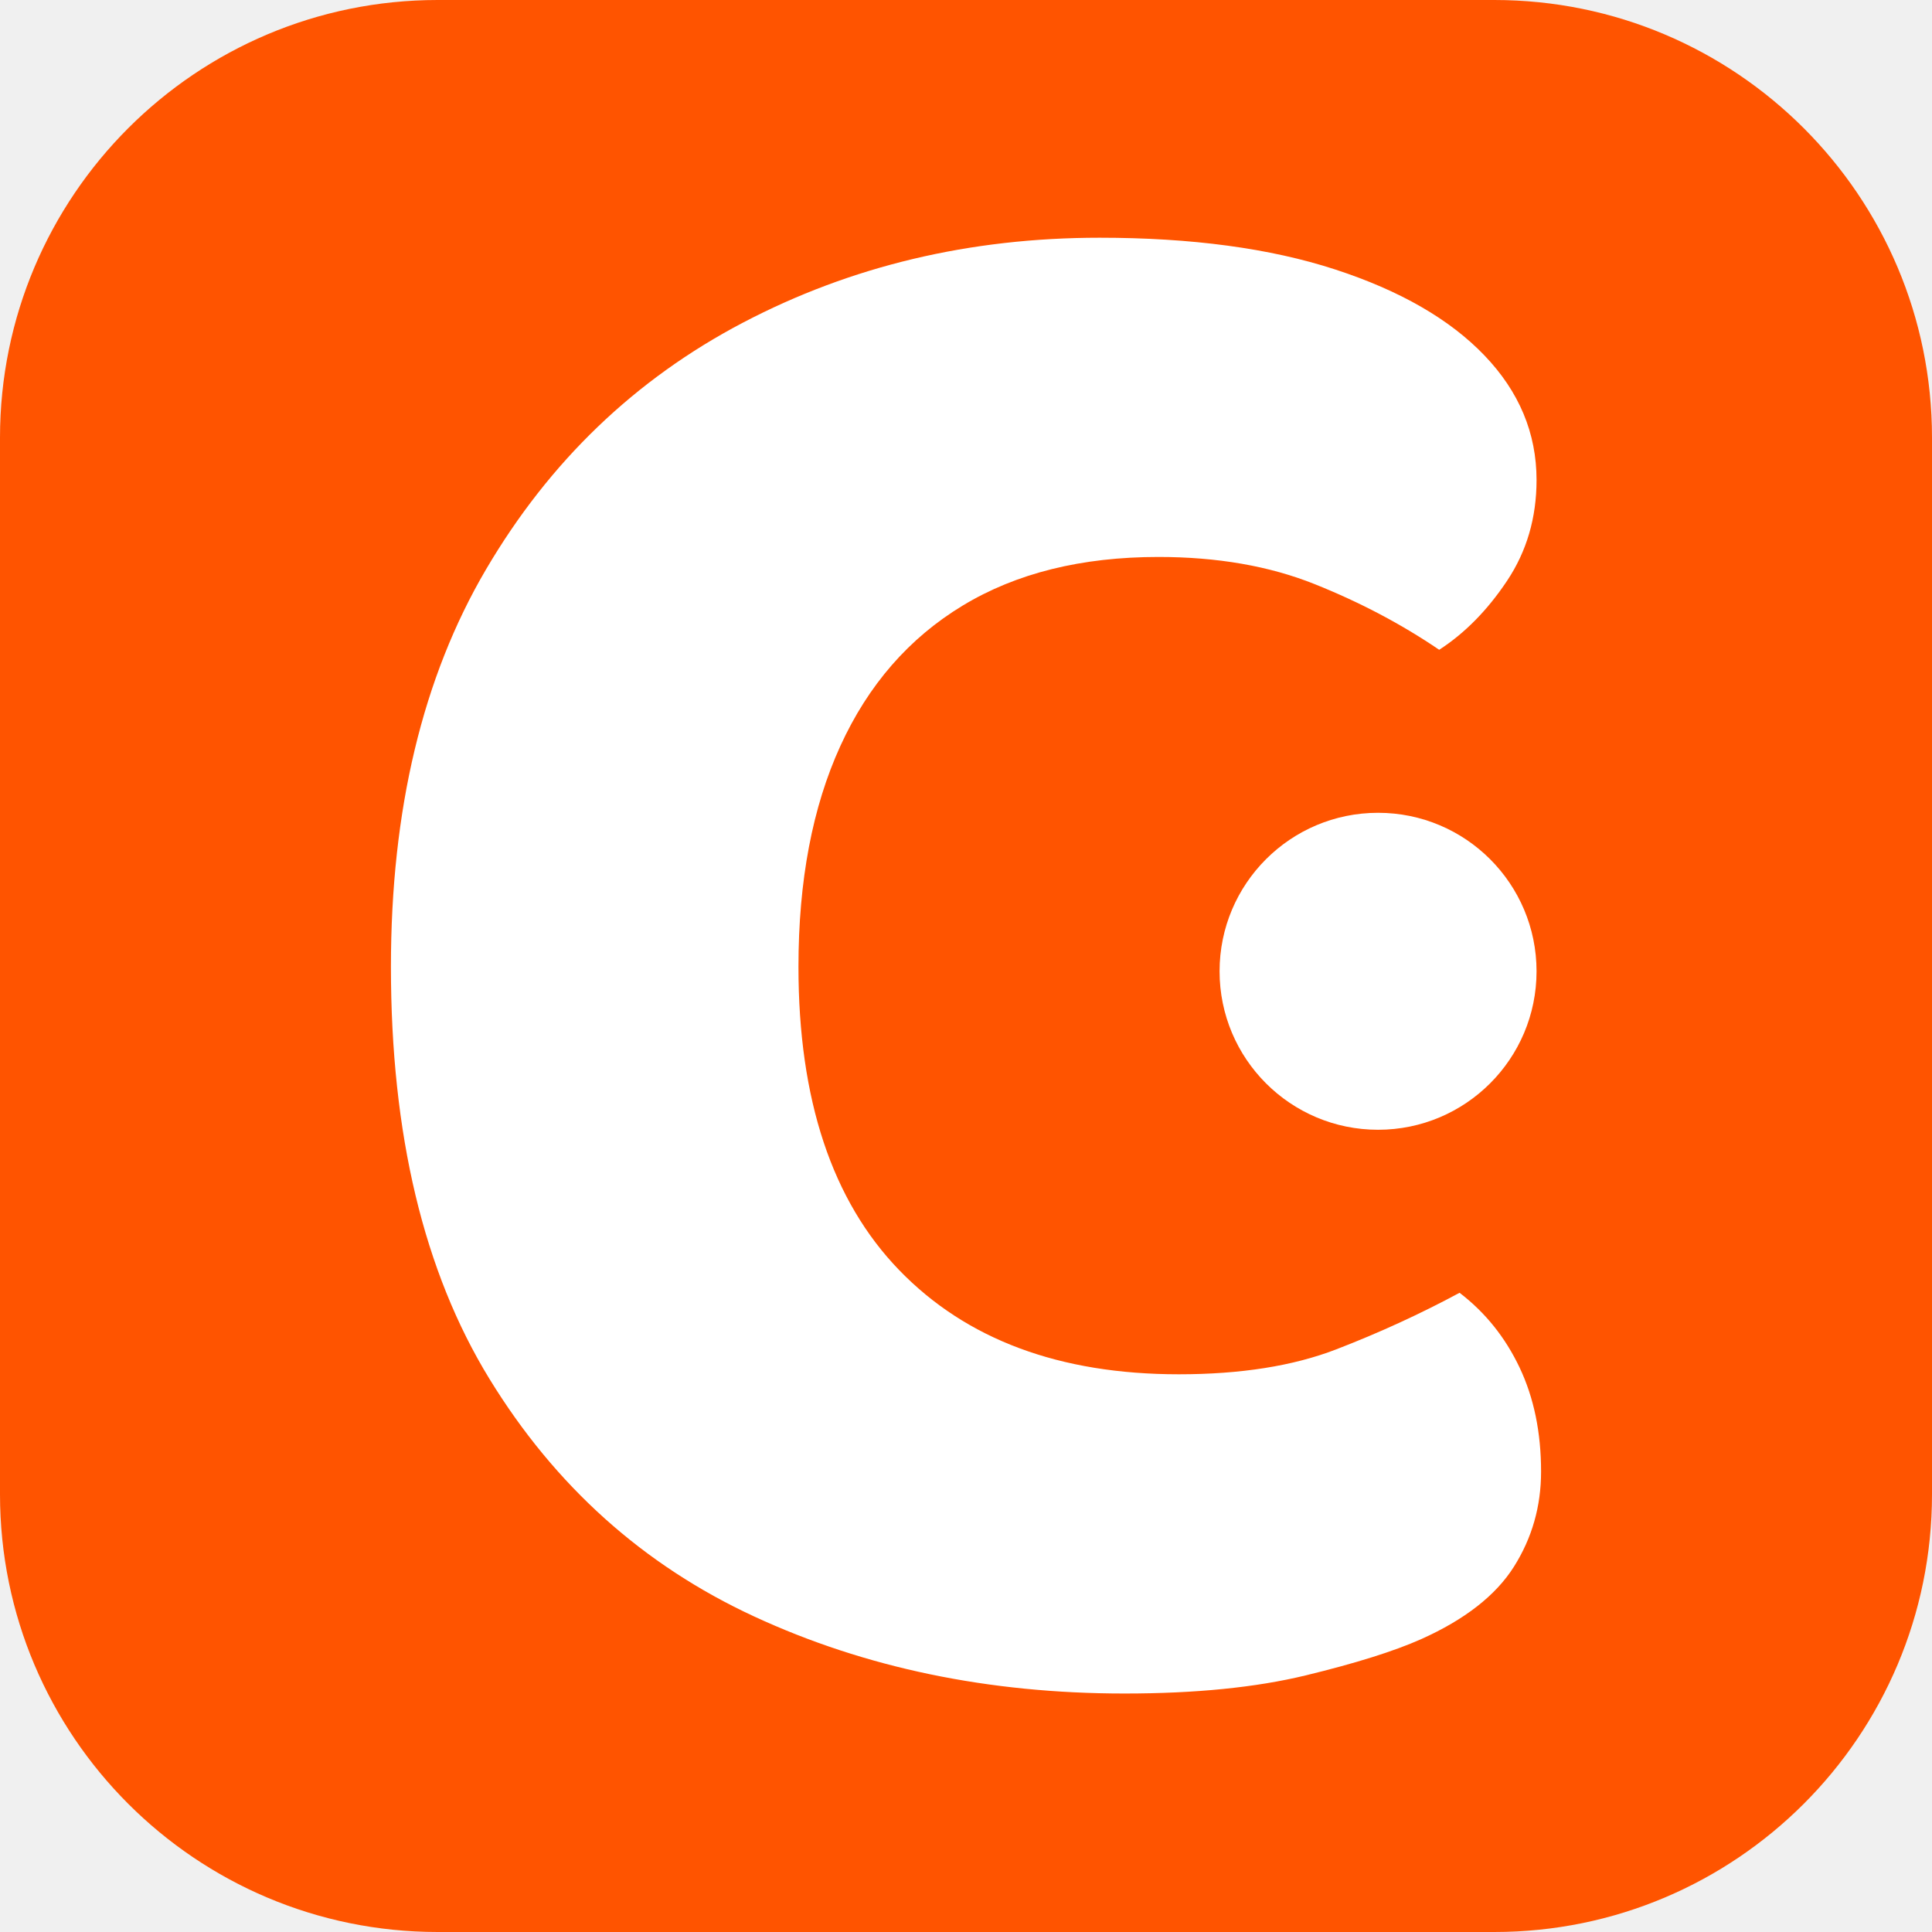
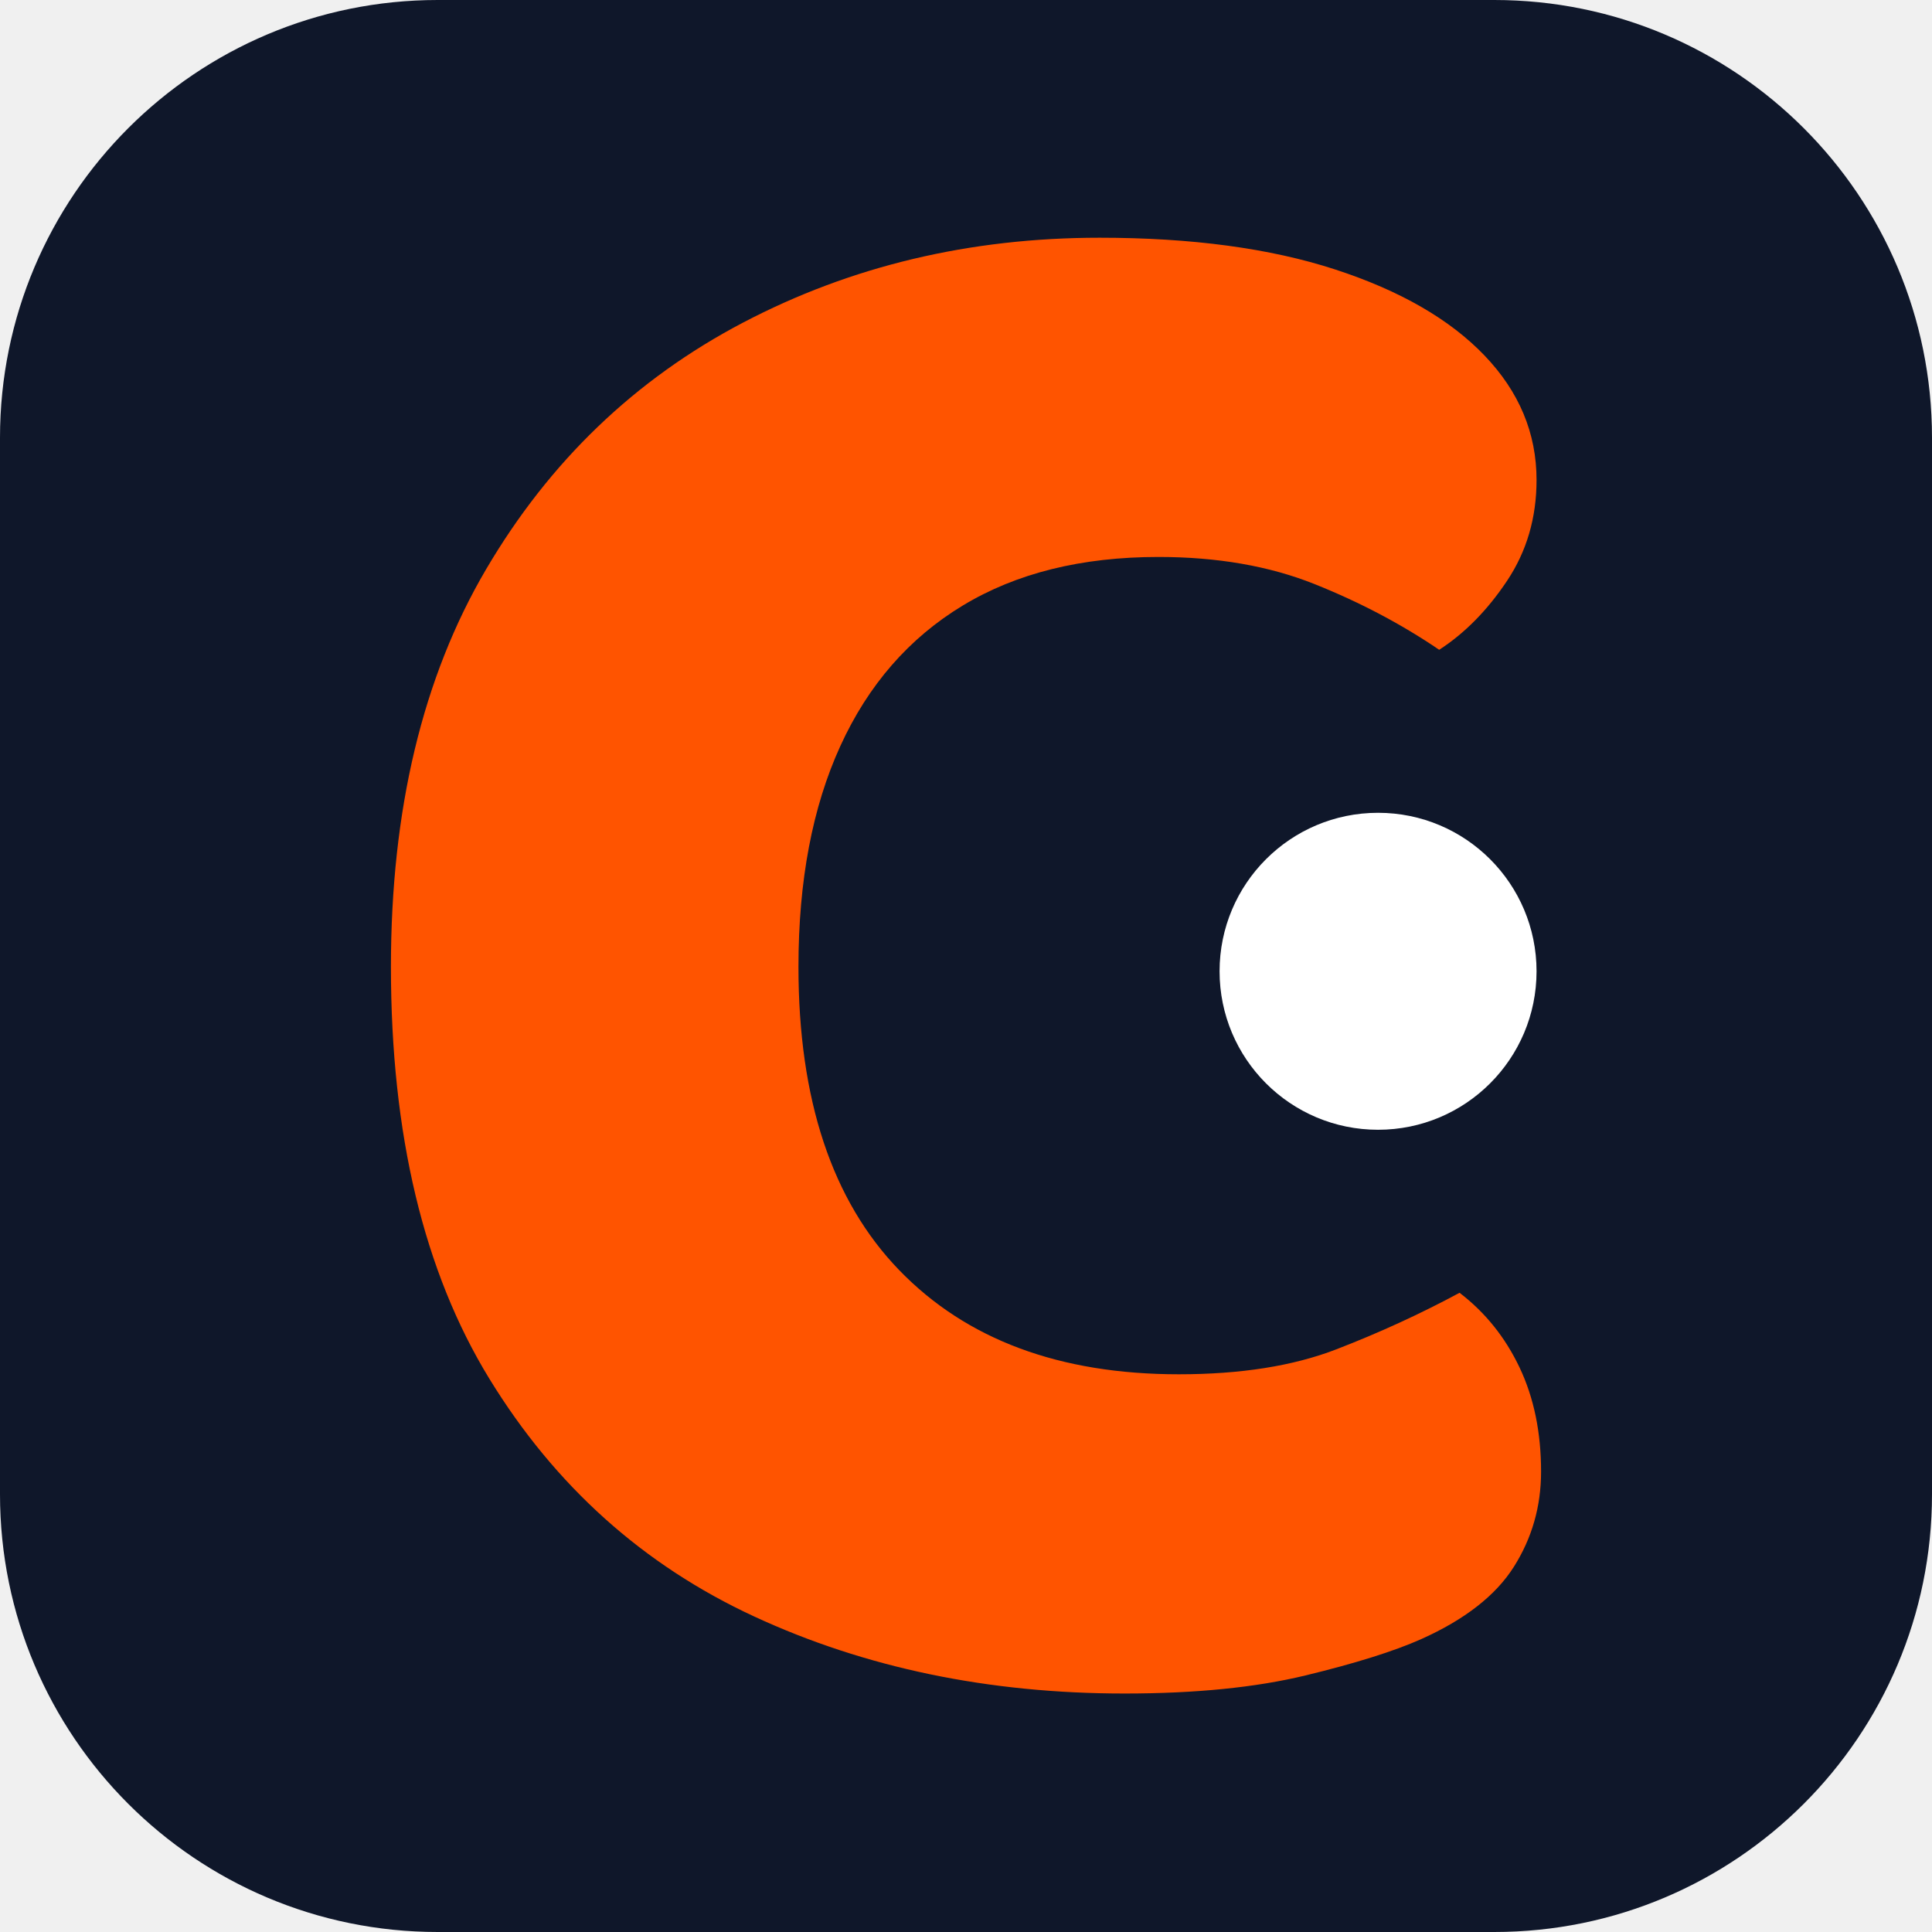
<svg xmlns="http://www.w3.org/2000/svg" viewBox="0 0 256 256" width="256" height="256" role="img" aria-label="CLOR">
-   <rect width="256" height="256" rx="58" fill="#FF5400" />
+   <rect width="256" height="256" rx="58" fill="#0F172A" />
  <g transform="translate(51.8 31.5) scale(0.3)">
-     <path d="M506 107Q506 132 493 151.5Q480 171 463 182Q438 165 408 153Q378 141 339 141Q288 141 252.5 162.5Q217 184 198.5 224.5Q180 265 180 322Q180 410 224.5 456Q269 502 348 502Q389 502 417.5 491Q446 480 472 466Q489 479 498.5 499Q508 519 508 545Q508 568 496 587Q484 606 455 619Q437 627 404 635Q371 643 324 643Q234 643 160.5 609Q87 575 43.5 504Q0 433 0 322Q0 218 42 146.5Q84 75 155.5 37.5Q227 0 313 0Q374 0 417 14Q460 28 483 52Q506 76 506 107Z" fill="#FFFFFF" />
+     <path d="M506 107Q506 132 493 151.5Q480 171 463 182Q438 165 408 153Q378 141 339 141Q288 141 252.5 162.5Q217 184 198.5 224.5Q180 265 180 322Q180 410 224.5 456Q269 502 348 502Q389 502 417.5 491Q446 480 472 466Q489 479 498.5 499Q508 519 508 545Q508 568 496 587Q484 606 455 619Q437 627 404 635Q371 643 324 643Q234 643 160.5 609Q87 575 43.5 504Q0 433 0 322Q0 218 42 146.5Q84 75 155.5 37.5Q227 0 313 0Q374 0 417 14Q460 28 483 52Q506 76 506 107Z" fill="#FF5400" />
    <circle cx="436" cy="324" r="70" fill="#FFFFFF" />
  </g>
</svg>
